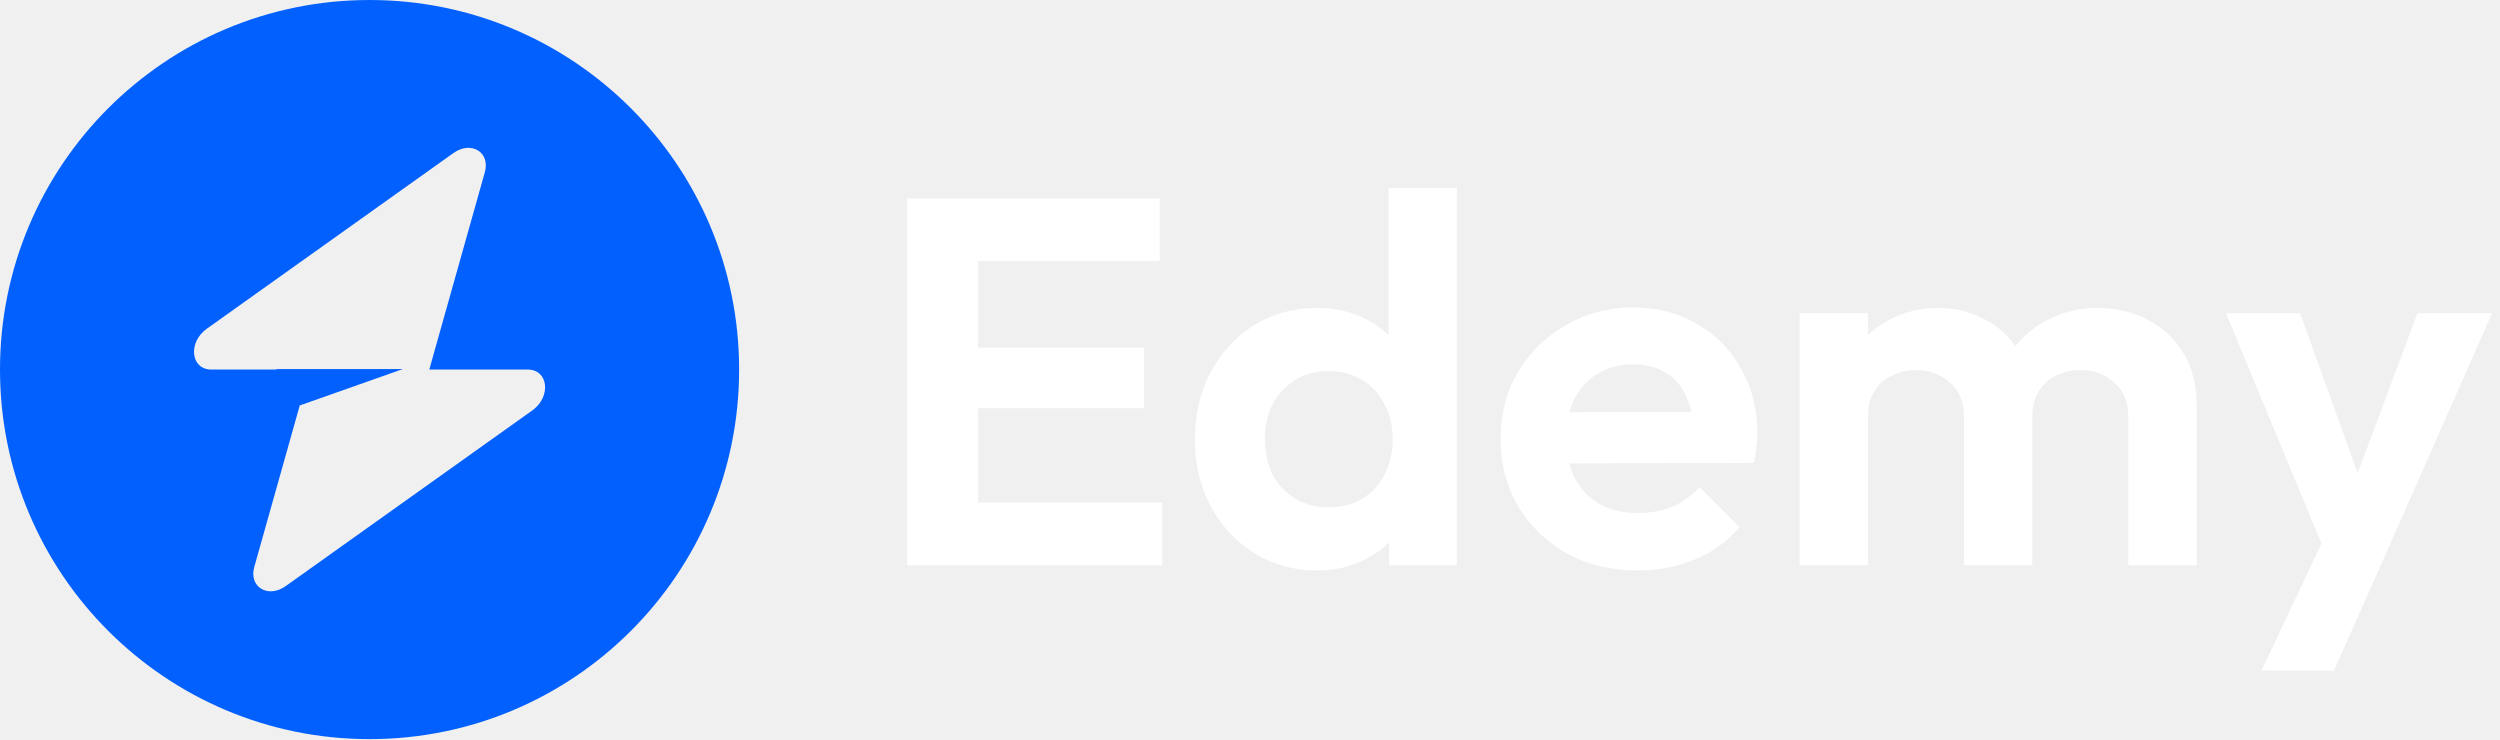
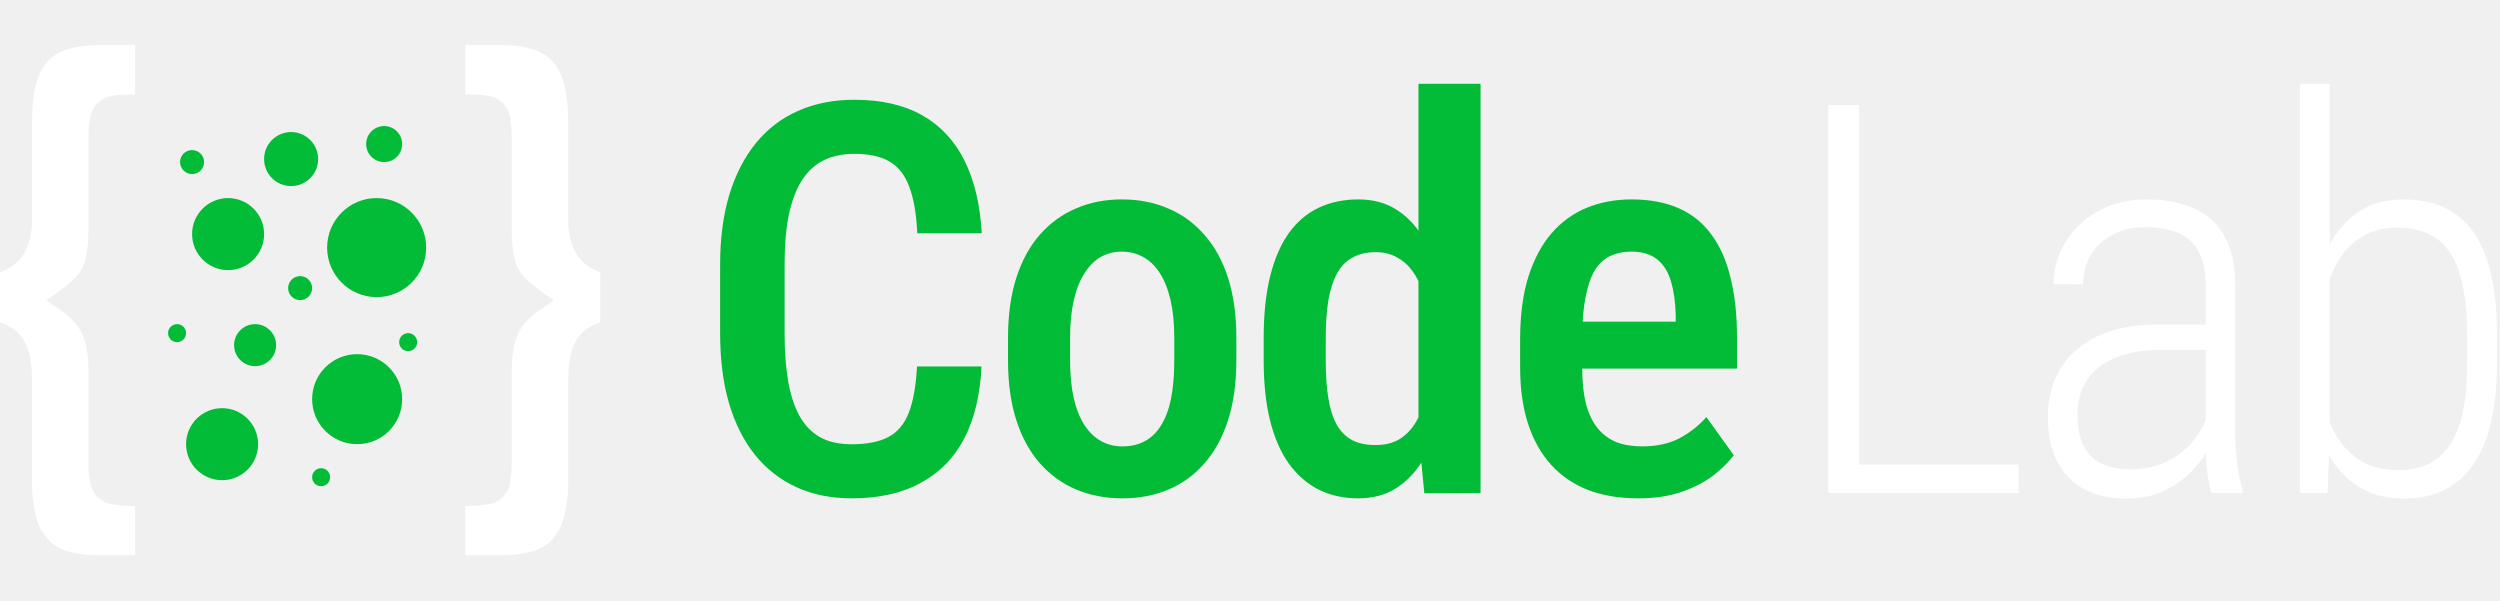
- <svg xmlns="http://www.w3.org/2000/svg" width="115" height="34" viewBox="0 0 115 34" fill="none">
-   <path fill-rule="evenodd" clip-rule="evenodd" d="M17 34C26.389 34 34 26.389 34 17C34 7.611 26.389 0 17 0C7.611 0 0 7.611 0 17C0 26.389 7.611 34 17 34ZM22.303 7.919C22.562 7.002 21.672 6.46 20.859 7.039L9.514 15.121C8.633 15.749 8.771 17 9.722 17H12.71V16.977H18.532L13.788 18.651L11.697 26.081C11.438 26.998 12.328 27.54 13.141 26.961L24.486 18.879C25.367 18.251 25.229 17 24.278 17H19.747L22.303 7.919Z" fill="#0260FF" />
-   <path d="M41.728 26V9.128H44.992V26H41.728ZM44.128 26V23.12H53.464V26H44.128ZM44.128 18.776V15.992H52.624V18.776H44.128ZM44.128 12.008V9.128H53.344V12.008H44.128ZM60.585 26.24C59.513 26.24 58.553 25.976 57.705 25.448C56.857 24.92 56.185 24.2 55.689 23.288C55.209 22.376 54.969 21.352 54.969 20.216C54.969 19.064 55.209 18.032 55.689 17.12C56.185 16.208 56.849 15.488 57.681 14.96C58.529 14.432 59.497 14.168 60.585 14.168C61.417 14.168 62.161 14.336 62.817 14.672C63.489 15.008 64.025 15.48 64.425 16.088C64.841 16.68 65.065 17.352 65.097 18.104V22.232C65.065 22.984 64.849 23.664 64.449 24.272C64.049 24.88 63.513 25.36 62.841 25.712C62.169 26.064 61.417 26.24 60.585 26.24ZM61.113 23.336C61.705 23.336 62.217 23.208 62.649 22.952C63.097 22.68 63.441 22.312 63.681 21.848C63.937 21.368 64.065 20.816 64.065 20.192C64.065 19.584 63.937 19.048 63.681 18.584C63.441 18.104 63.097 17.736 62.649 17.48C62.217 17.208 61.713 17.072 61.137 17.072C60.545 17.072 60.025 17.208 59.577 17.48C59.145 17.752 58.801 18.12 58.545 18.584C58.305 19.048 58.185 19.584 58.185 20.192C58.185 20.816 58.305 21.368 58.545 21.848C58.801 22.312 59.153 22.68 59.601 22.952C60.049 23.208 60.553 23.336 61.113 23.336ZM67.017 26H63.897V22.88L64.401 20.048L63.873 17.264V8.648H67.017V26ZM75.342 26.24C74.126 26.24 73.046 25.984 72.102 25.472C71.158 24.944 70.406 24.224 69.846 23.312C69.302 22.4 69.03 21.36 69.03 20.192C69.03 19.04 69.294 18.016 69.822 17.12C70.366 16.208 71.102 15.488 72.03 14.96C72.958 14.416 73.99 14.144 75.126 14.144C76.246 14.144 77.23 14.4 78.078 14.912C78.942 15.408 79.614 16.096 80.094 16.976C80.59 17.84 80.838 18.824 80.838 19.928C80.838 20.136 80.822 20.352 80.79 20.576C80.774 20.784 80.734 21.024 80.67 21.296L70.926 21.32V18.968L79.206 18.944L77.934 19.928C77.902 19.24 77.774 18.664 77.55 18.2C77.342 17.736 77.03 17.384 76.614 17.144C76.214 16.888 75.718 16.76 75.126 16.76C74.502 16.76 73.958 16.904 73.494 17.192C73.03 17.464 72.67 17.856 72.414 18.368C72.174 18.864 72.054 19.456 72.054 20.144C72.054 20.848 72.182 21.464 72.438 21.992C72.71 22.504 73.094 22.904 73.59 23.192C74.086 23.464 74.662 23.6 75.318 23.6C75.91 23.6 76.446 23.504 76.926 23.312C77.406 23.104 77.822 22.8 78.174 22.4L80.022 24.248C79.462 24.904 78.774 25.4 77.958 25.736C77.158 26.072 76.286 26.24 75.342 26.24ZM82.783 26V14.408H85.927V26H82.783ZM90.343 26V19.16C90.343 18.488 90.127 17.968 89.695 17.6C89.279 17.216 88.759 17.024 88.135 17.024C87.719 17.024 87.343 17.112 87.007 17.288C86.671 17.448 86.407 17.688 86.215 18.008C86.023 18.328 85.927 18.712 85.927 19.16L84.703 18.56C84.703 17.664 84.895 16.888 85.279 16.232C85.679 15.576 86.215 15.072 86.887 14.72C87.559 14.352 88.319 14.168 89.167 14.168C89.967 14.168 90.695 14.352 91.351 14.72C92.007 15.072 92.527 15.576 92.911 16.232C93.295 16.872 93.487 17.648 93.487 18.56V26H90.343ZM97.903 26V19.16C97.903 18.488 97.687 17.968 97.255 17.6C96.839 17.216 96.319 17.024 95.695 17.024C95.295 17.024 94.919 17.112 94.567 17.288C94.231 17.448 93.967 17.688 93.775 18.008C93.583 18.328 93.487 18.712 93.487 19.16L91.687 18.728C91.751 17.8 91.999 17 92.431 16.328C92.863 15.64 93.431 15.112 94.135 14.744C94.839 14.36 95.623 14.168 96.487 14.168C97.351 14.168 98.127 14.352 98.815 14.72C99.503 15.072 100.047 15.584 100.447 16.256C100.847 16.928 101.047 17.728 101.047 18.656V26H97.903ZM107.243 26.096L102.395 14.408H105.803L109.019 23.336H107.867L111.203 14.408H114.635L109.475 26.096H107.243ZM104.027 30.848L107.555 23.384L109.475 26.096L107.363 30.848H104.027Z" fill="white" />
+ <svg xmlns="http://www.w3.org/2000/svg" width="833" height="200" viewBox="0 0 833 200" fill="none">
+   <path d="M128 54C131.314 54 134 51.314 134 48C134 44.686 131.314 42 128 42C124.686 42 122 44.686 122 48C122 51.314 124.686 54 128 54Z" fill="#02BB36" />
+   <path d="M64 58C66.209 58 68 56.209 68 54C68 51.791 66.209 50 64 50C61.791 50 60 51.791 60 54C60 56.209 61.791 58 64 58Z" fill="#02BB36" />
+   <path d="M88 78C88 84.627 82.627 90 76 90C69.373 90 64 84.627 64 78C64 71.373 69.373 66 76 66C82.627 66 88 71.373 88 78Z" fill="#02BB36" />
+   <path d="M86 148C86 154.627 80.627 160 74 160C67.373 160 62 154.627 62 148C62 141.373 67.373 136 74 136C80.627 136 86 141.373 86 148Z" fill="#02BB36" />
+   <path d="M62 111C62 112.657 60.657 114 59 114C57.343 114 56 112.657 56 111C56 109.343 57.343 108 59 108C60.657 108 62 109.343 62 111Z" fill="#02BB36" />
+   <path d="M136 117C137.657 117 139 115.657 139 114C139 112.343 137.657 111 136 111C134.343 111 133 112.343 133 114C133 115.657 134.343 117 136 117Z" fill="#02BB36" />
+   <path d="M110 159C110 160.657 108.657 162 107 162C105.343 162 104 160.657 104 159C104 157.343 105.343 156 107 156C108.657 156 110 157.343 110 159Z" fill="#02BB36" />
+   <path d="M100 100C102.209 100 104 98.209 104 96C104 93.791 102.209 92 100 92C97.791 92 96 93.791 96 96C96 98.209 97.791 100 100 100Z" fill="#02BB36" />
+   <path d="M92 115C92 118.866 88.866 122 85 122C81.134 122 78 118.866 78 115C78 111.134 81.134 108 85 108C88.866 108 92 111.134 92 115Z" fill="#02BB36" />
+   <path d="M142 82.5C142 91.613 134.613 99 125.5 99C116.387 99 109 91.613 109 82.5C109 73.387 116.387 66 125.5 66C134.613 66 142 73.387 142 82.5Z" fill="#02BB36" />
+   <path d="M97 62C101.971 62 106 57.971 106 53C106 48.029 101.971 44 97 44C92.029 44 88 48.029 88 53C88 57.971 92.029 62 97 62Z" fill="#02BB36" />
+   <path d="M134 133C134 141.284 127.284 148 119 148C110.716 148 104 141.284 104 133C104 124.716 110.716 118 119 118C127.284 118 134 124.716 134 133Z" fill="#02BB36" />
+   <path d="M33.26 185C29.607 185.082 25.961 184.627 22.44 183.65C19.931 182.942 17.666 181.558 15.89 179.65C14.011 177.483 12.677 174.897 12 172.11C11.013 168.039 10.556 163.858 10.64 159.67V126.67C10.64 120.53 9.69 116.06 7.74 113.02C5.898 110.294 3.159 108.299 0 107.38L0 90.71C5.33 88.92 10.67 84.36 10.67 73.3V40.3C10.67 30.92 12.4 24.3 15.8 20.51C19.2 16.72 25.19 15 33.78 15H45V31.46H44.62C42.404 31.435 40.189 31.562 37.99 31.84C36.002 32.058 34.129 32.886 32.63 34.21C31.225 35.617 30.304 37.435 30 39.4C29.635 41.55 29.471 43.73 29.51 45.91V75.05C29.539 77.962 29.369 80.872 29 83.76C28.762 85.617 28.246 87.427 27.47 89.13C26.751 90.637 25.754 91.994 24.53 93.13C22.816 94.703 20.998 96.159 19.09 97.49L15.36 100.13L19.17 102.65C21.039 103.841 22.767 105.24 24.32 106.82C25.567 108.13 26.6 109.628 27.38 111.26C28.2 113.027 28.747 114.909 29 116.84C29.353 119.545 29.52 122.272 29.5 125V154.14C29.465 156.264 29.629 158.387 29.99 160.48C30.281 162.392 31.146 164.17 32.47 165.58C33.883 166.929 35.678 167.808 37.61 168.1C39.871 168.468 42.16 168.632 44.45 168.59H45V185H33.26Z" fill="white" />
+   <path d="M166.74 185C170.393 185.082 174.039 184.627 177.56 183.65C180.069 182.942 182.335 181.558 184.11 179.65C185.975 177.485 187.298 174.908 187.97 172.13C188.957 168.059 189.415 163.878 189.33 159.69V126.69C189.33 120.55 190.28 116.08 192.23 113.04C194.075 110.297 196.825 108.29 200 107.37V90.71C194.67 88.92 189.33 84.36 189.33 73.3V40.3C189.33 30.92 187.6 24.3 184.2 20.51C180.8 16.72 174.81 14.97 166.2 14.97H155V31.46H155.38C157.596 31.435 159.811 31.562 162.01 31.84C163.998 32.058 165.871 32.886 167.37 34.21C168.775 35.617 169.696 37.435 170 39.4C170.365 41.55 170.529 43.73 170.49 45.91V75.05C170.451 77.961 170.611 80.871 170.97 83.76C171.208 85.617 171.724 87.427 172.5 89.13C173.219 90.637 174.216 91.994 175.44 93.13C177.154 94.703 178.972 96.159 180.88 97.49L184.61 100.13L180.8 102.65C178.931 103.841 177.204 105.24 175.65 106.82C174.403 108.13 173.37 109.628 172.59 111.26C171.766 113.039 171.22 114.935 170.97 116.88C170.626 119.569 170.466 122.279 170.49 124.99V154.13C170.525 156.254 170.361 158.377 170 160.47C169.761 162.408 168.881 164.21 167.5 165.59C166.12 166.971 164.318 167.851 162.38 168.09C160.119 168.458 157.83 168.622 155.54 168.58H155V185H166.74Z" fill="white" />
+   <path fill-rule="evenodd" clip-rule="evenodd" d="M473.596 154.15C471.221 157.844 468.325 160.745 464.909 162.851C461.417 164.982 457.304 166.047 452.57 166.047C447.657 166.047 443.248 165.071 439.342 163.118C435.495 161.165 432.181 158.265 429.4 154.418C426.677 150.571 424.606 145.807 423.185 140.125C421.765 134.384 421.055 127.726 421.055 120.151V112.605C421.055 104.734 421.765 97.928 423.185 92.187C424.606 86.387 426.677 81.564 429.4 77.717C432.181 73.87 435.525 71.029 439.431 69.195C443.337 67.36 447.746 66.443 452.658 66.443C457.452 66.443 461.595 67.538 465.087 69.727C467.963 71.483 470.479 73.861 472.632 76.861V27.915H493.317V164.272L474.585 164.36L473.596 154.15ZM472.632 93.65C472.073 92.518 471.451 91.468 470.768 90.501C469.348 88.488 467.602 86.92 465.531 85.796C463.518 84.612 461.151 84.02 458.429 84.02C455.41 84.02 452.836 84.612 450.705 85.796C448.575 86.92 446.858 88.666 445.556 91.033C444.254 93.341 443.278 96.3 442.627 99.91C442.035 103.461 441.739 107.693 441.739 112.605V120.151C441.739 125.063 442.035 129.295 442.627 132.846C443.219 136.397 444.166 139.326 445.468 141.634C446.77 143.883 448.486 145.57 450.617 146.694C452.747 147.76 455.322 148.292 458.34 148.292C462.128 148.292 465.205 147.345 467.572 145.452C469.685 143.802 471.372 141.659 472.632 139.023V93.65Z" fill="#02BB36" />
+   <path fill-rule="evenodd" clip-rule="evenodd" d="M529.231 163.295C534.084 165.13 539.618 166.047 545.832 166.047C551.336 166.047 556.13 165.337 560.213 163.917C564.356 162.496 567.877 160.691 570.777 158.501C573.677 156.252 575.985 153.974 577.702 151.666L568.558 138.971C566.013 141.871 562.995 144.238 559.503 146.073C556.07 147.848 551.957 148.736 547.164 148.736C543.908 148.736 541.038 148.263 538.552 147.316C536.126 146.31 534.055 144.771 532.338 142.7C530.622 140.569 529.32 137.847 528.432 134.532C527.629 131.321 527.215 127.415 527.191 122.814H578.767V112.428C578.767 104.971 578.057 98.372 576.636 92.631C575.275 86.89 573.145 82.067 570.245 78.161C567.404 74.255 563.764 71.325 559.326 69.372C554.887 67.419 549.649 66.443 543.613 66.443C538.286 66.443 533.344 67.36 528.787 69.195C524.289 71.029 520.383 73.841 517.069 77.628C513.755 81.416 511.151 86.269 509.257 92.187C507.422 98.046 506.505 105.03 506.505 113.138V122.37C506.505 129.531 507.393 135.834 509.168 141.279C510.944 146.665 513.518 151.222 516.892 154.95C520.265 158.62 524.378 161.401 529.231 163.295ZM527.346 107.19C527.514 104.22 527.817 101.586 528.255 99.289C528.965 95.501 529.971 92.483 531.273 90.234C532.634 87.985 534.35 86.358 536.422 85.352C538.493 84.346 540.861 83.843 543.524 83.843C547.193 83.843 550.063 84.701 552.135 86.417C554.265 88.074 555.804 90.501 556.751 93.696C557.698 96.833 558.231 100.591 558.349 104.971V107.19H527.346Z" fill="#02BB36" />
+   <path fill-rule="evenodd" clip-rule="evenodd" d="M335.871 120.151V112.428C335.871 104.971 336.788 98.372 338.623 92.631C340.458 86.89 343.062 82.097 346.435 78.25C349.868 74.344 353.892 71.414 358.508 69.461C363.124 67.449 368.214 66.443 373.777 66.443C379.459 66.443 384.608 67.449 389.224 69.461C393.899 71.414 397.924 74.344 401.297 78.25C404.73 82.097 407.363 86.89 409.198 92.631C411.033 98.372 411.95 104.971 411.95 112.428V120.151C411.95 127.608 411.033 134.207 409.198 139.948C407.363 145.688 404.73 150.512 401.297 154.418C397.924 158.265 393.929 161.165 389.313 163.118C384.697 165.071 379.577 166.047 373.955 166.047C368.392 166.047 363.272 165.071 358.597 163.118C353.981 161.165 349.956 158.265 346.524 154.418C343.091 150.512 340.458 145.688 338.623 139.948C336.788 134.207 335.871 127.608 335.871 120.151ZM356.555 112.428V120.151C356.555 124.945 356.969 129.147 357.798 132.757C358.627 136.308 359.81 139.267 361.349 141.634C362.888 144.002 364.722 145.777 366.853 146.961C368.984 148.144 371.351 148.736 373.955 148.736C376.855 148.736 379.37 148.144 381.501 146.961C383.69 145.777 385.496 144.002 386.916 141.634C388.395 139.267 389.49 136.308 390.201 132.757C390.911 129.147 391.266 124.945 391.266 120.151V112.428C391.266 107.693 390.852 103.55 390.023 99.999C389.194 96.389 388.011 93.4 386.472 91.033C384.933 88.607 383.069 86.802 380.879 85.618C378.749 84.434 376.381 83.843 373.777 83.843C371.232 83.843 368.895 84.434 366.764 85.618C364.693 86.802 362.888 88.607 361.349 91.033C359.81 93.4 358.627 96.389 357.798 99.999C356.969 103.55 356.555 107.693 356.555 112.428Z" fill="#02BB36" />
+   <path d="M327.033 122.104H305.549C305.194 128.614 304.277 133.763 302.797 137.551C301.318 141.338 299.039 144.031 295.962 145.629C292.943 147.227 288.889 148.026 283.8 148.026C279.538 148.026 275.988 147.227 273.147 145.629C270.306 143.972 268.027 141.575 266.311 138.438C264.595 135.243 263.352 131.366 262.583 126.809C261.813 122.252 261.429 117.014 261.429 111.096V88.015C261.429 81.86 261.872 76.504 262.76 71.947C263.707 67.331 265.098 63.513 266.933 60.495C268.826 57.417 271.223 55.109 274.123 53.571C277.082 52.032 280.604 51.262 284.687 51.262C289.6 51.262 293.506 52.121 296.406 53.837C299.365 55.553 301.554 58.364 302.975 62.27C304.454 66.117 305.342 71.266 305.638 77.717H327.121C326.589 68.189 324.665 60.11 321.351 53.482C318.037 46.853 313.332 41.823 307.236 38.39C301.14 34.958 293.624 33.241 284.687 33.241C277.704 33.241 271.43 34.484 265.867 36.97C260.363 39.396 255.688 42.977 251.841 47.712C247.994 52.446 245.035 58.216 242.964 65.022C240.951 71.828 239.945 79.552 239.945 88.192V111.096C239.945 119.737 240.922 127.46 242.875 134.266C244.887 141.072 247.787 146.842 251.575 151.577C255.362 156.252 259.949 159.833 265.335 162.319C270.779 164.804 276.934 166.047 283.8 166.047C292.855 166.047 300.519 164.331 306.792 160.898C313.125 157.466 317.978 152.494 321.351 145.984C324.724 139.415 326.618 131.455 327.033 122.104Z" fill="#02BB36" />
+   <path fill-rule="evenodd" clip-rule="evenodd" d="M766.307 27.915H776.249V81.521C777.253 79.661 778.378 77.949 779.623 76.385C782.167 73.19 785.186 70.734 788.678 69.017C792.169 67.301 796.253 66.443 800.928 66.443C805.9 66.443 810.309 67.301 814.156 69.017C818.003 70.734 821.258 73.397 823.921 77.007C826.584 80.617 828.596 85.322 829.957 91.122C831.319 96.863 831.999 103.757 831.999 111.806V120.772C831.999 128.525 831.319 135.243 829.957 140.924C828.596 146.606 826.584 151.311 823.921 155.039C821.258 158.768 818.003 161.549 814.156 163.384C810.368 165.219 806.018 166.136 801.106 166.136C796.312 166.136 792.11 165.278 788.5 163.561C784.89 161.845 781.812 159.448 779.268 156.371C778.078 154.898 776.997 153.289 776.024 151.545L775.539 164.272H766.307V27.915ZM776.249 92.977V140.784C776.844 142.188 777.525 143.566 778.291 144.919C780.303 148.411 783.026 151.251 786.458 153.441C789.891 155.572 794.093 156.637 799.064 156.637C803.089 156.637 806.521 155.927 809.362 154.507C812.262 153.027 814.659 150.808 816.553 147.848C818.446 144.889 819.837 141.19 820.725 136.752C821.613 132.254 822.057 126.927 822.057 120.772V111.806C822.057 105.71 821.613 100.414 820.725 95.916C819.896 91.359 818.535 87.601 816.641 84.641C814.807 81.682 812.41 79.493 809.451 78.072C806.551 76.593 803.029 75.853 798.887 75.853C794.803 75.853 791.282 76.622 788.322 78.161C785.423 79.641 782.996 81.623 781.043 84.109C779.149 86.594 777.64 89.317 776.516 92.276C776.425 92.51 776.336 92.743 776.249 92.977Z" fill="white" />
+   <path fill-rule="evenodd" clip-rule="evenodd" d="M729.416 157.88C731.639 155.708 733.501 153.401 735.002 150.958C735.075 152.714 735.195 154.518 735.363 156.371C735.659 159.567 736.133 162.2 736.784 164.272H747.259V163.118C746.49 160.869 745.868 157.969 745.395 154.418C744.981 150.867 744.774 147.405 744.774 144.031V94.939C744.774 88.015 743.501 82.452 740.956 78.25C738.471 74.048 735.008 71.029 730.57 69.195C726.131 67.36 721.041 66.443 715.301 66.443C710.625 66.443 706.364 67.212 702.517 68.751C698.729 70.29 695.474 72.391 692.752 75.054C690.03 77.658 687.929 80.676 686.449 84.109C684.969 87.482 684.23 91.004 684.23 94.673L694.084 94.762C694.084 91.033 694.942 87.749 696.658 84.908C698.434 82.008 700.89 79.759 704.026 78.161C707.222 76.504 710.862 75.675 714.945 75.675C719.266 75.675 722.906 76.326 725.865 77.628C728.824 78.93 731.073 81.002 732.611 83.843C734.15 86.624 734.92 90.264 734.92 94.762V108.167H718.674C712.637 108.167 707.341 108.936 702.783 110.475C698.226 112.013 694.439 114.174 691.42 116.955C688.402 119.678 686.124 122.903 684.585 126.632C683.105 130.36 682.365 134.444 682.365 138.882C682.365 144.86 683.431 149.89 685.561 153.974C687.751 158.057 690.799 161.105 694.705 163.118C698.67 165.13 703.287 166.136 708.554 166.136C712.933 166.136 716.869 165.367 720.361 163.828C723.852 162.289 726.871 160.306 729.416 157.88ZM731.635 145.807C733.009 143.917 734.104 141.968 734.92 139.96V116.6H720.183C715.567 116.6 711.513 117.103 708.021 118.109C704.529 119.115 701.6 120.565 699.232 122.459C696.924 124.353 695.178 126.602 693.995 129.206C692.811 131.81 692.219 134.769 692.219 138.083C692.219 142.344 692.9 145.836 694.261 148.559C695.622 151.222 697.605 153.204 700.209 154.507C702.872 155.749 706.038 156.371 709.708 156.371C714.561 156.371 718.822 155.424 722.491 153.53C726.22 151.577 729.268 149.003 731.635 145.807Z" fill="white" />
+   <path d="M672.551 164.272V154.773H619.464V35.017H609.166V164.272H672.551Z" fill="white" />
</svg>
